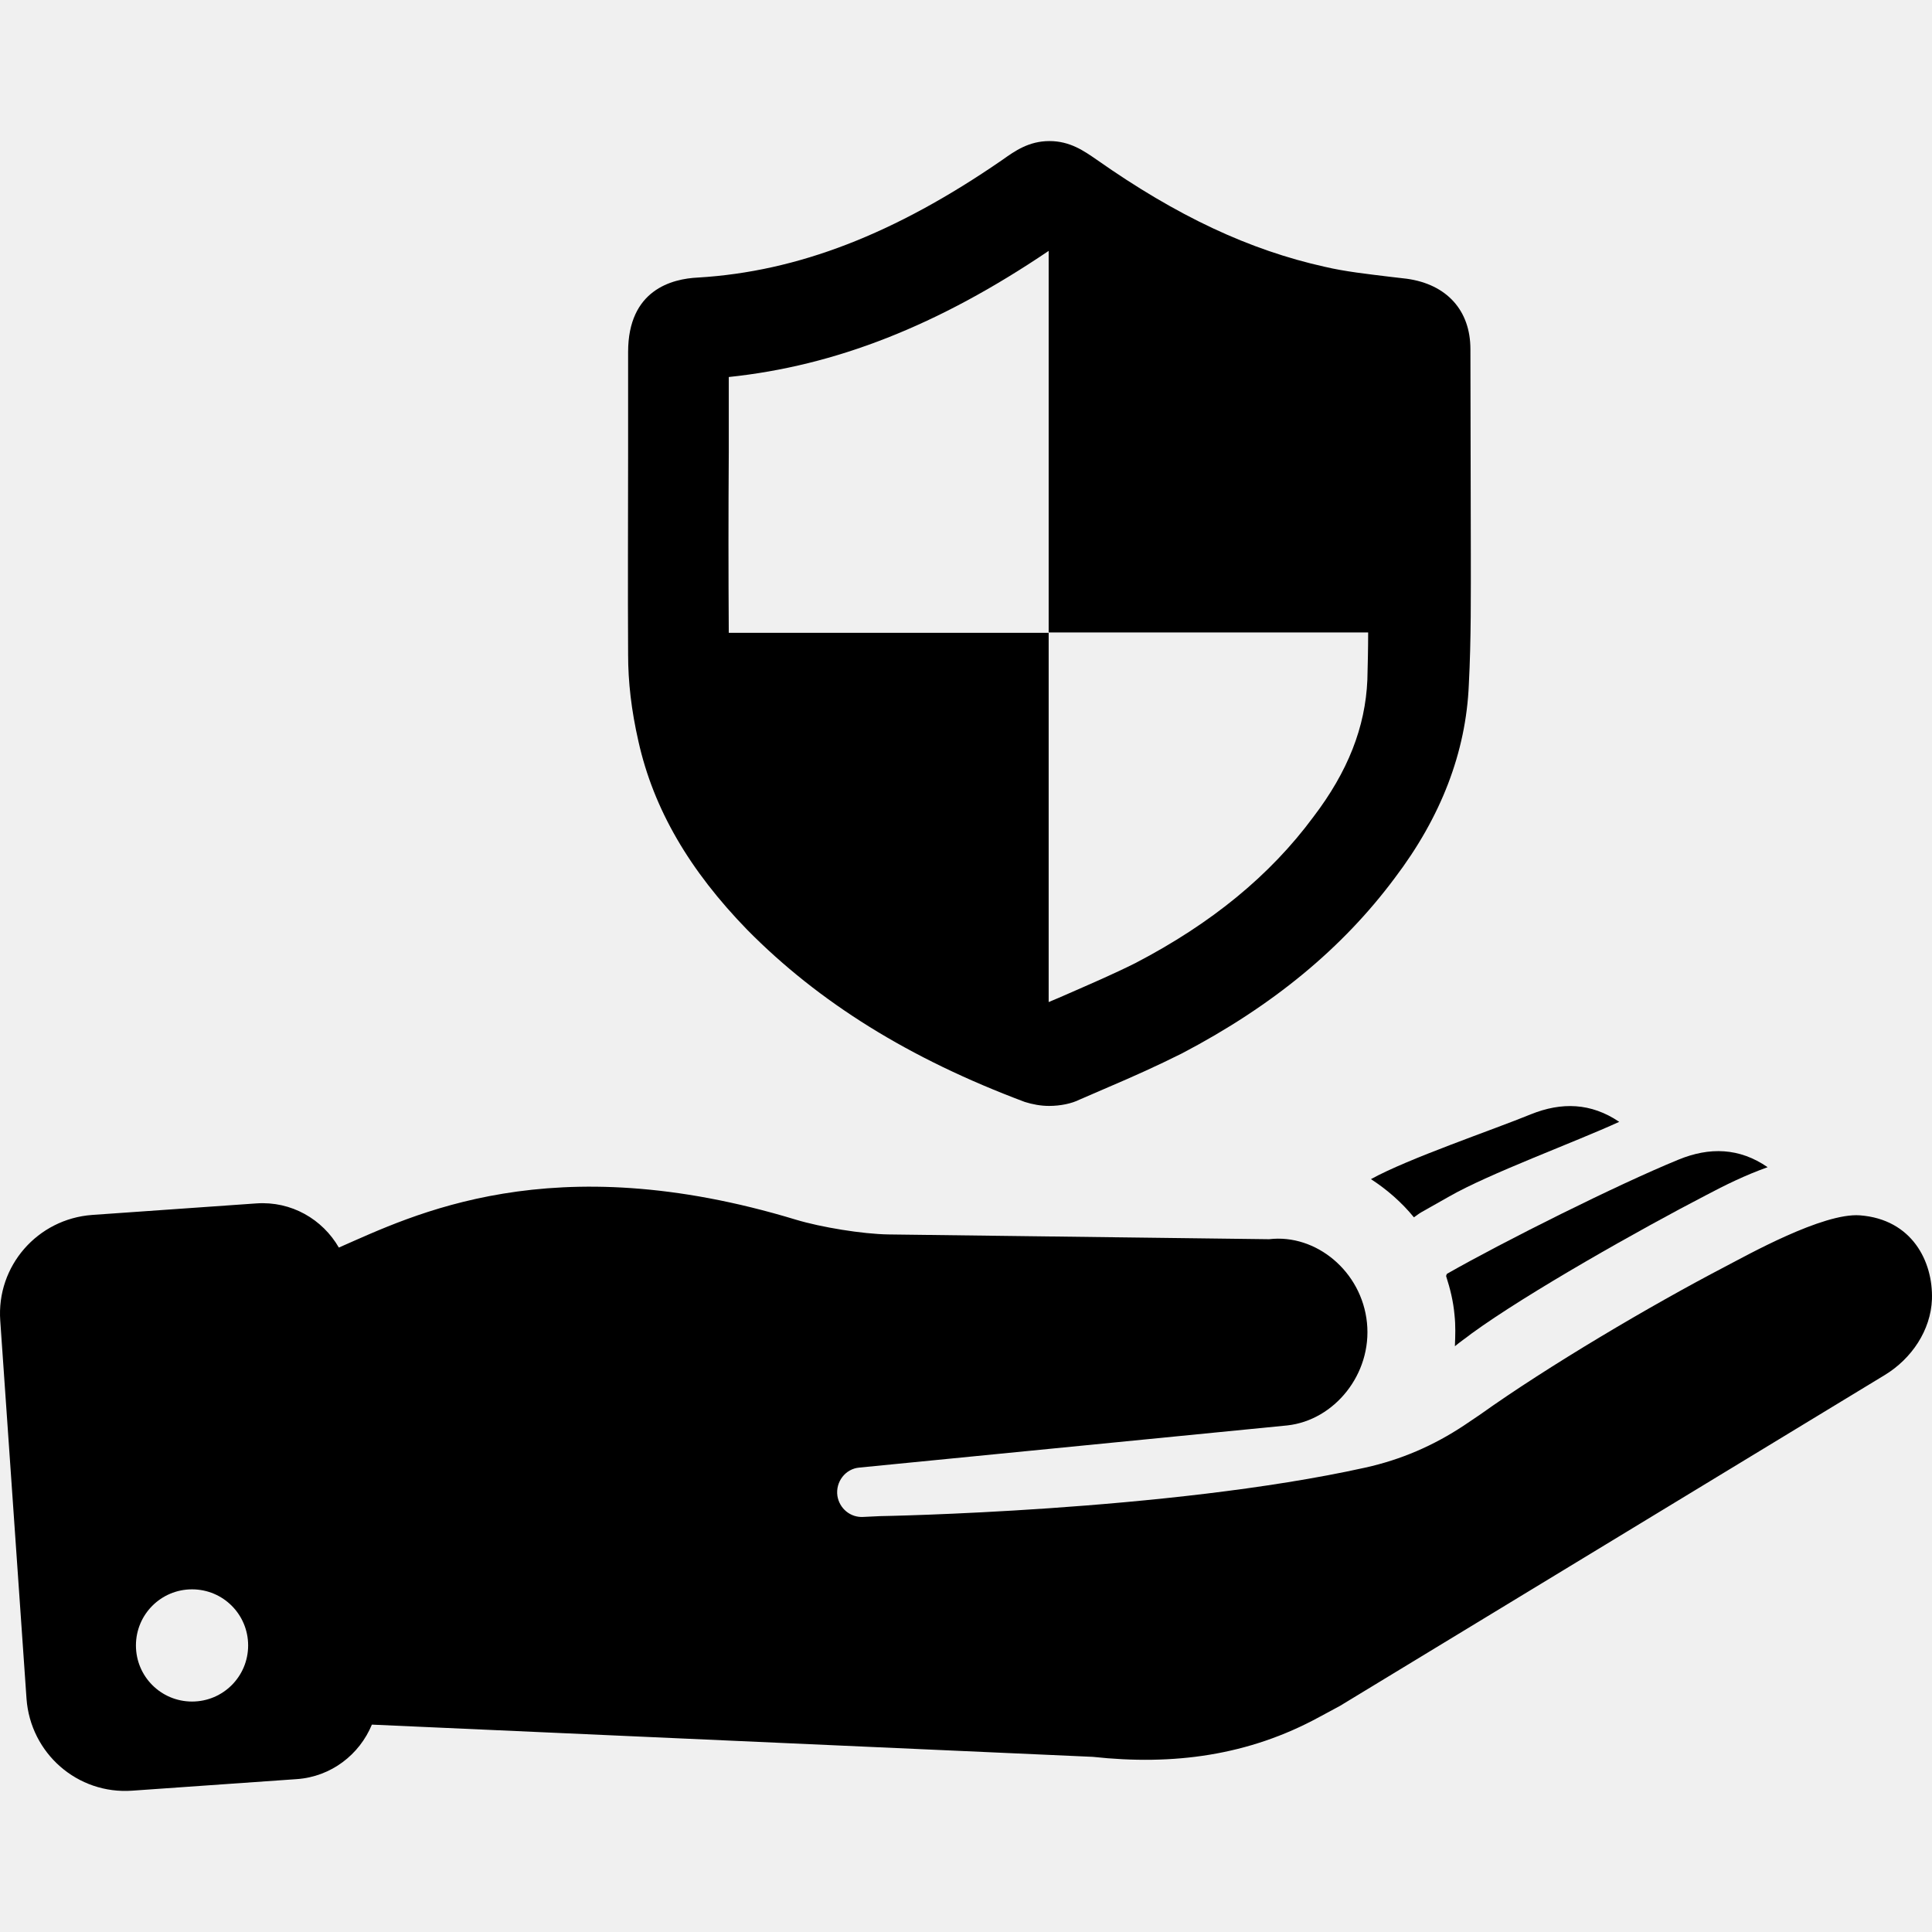
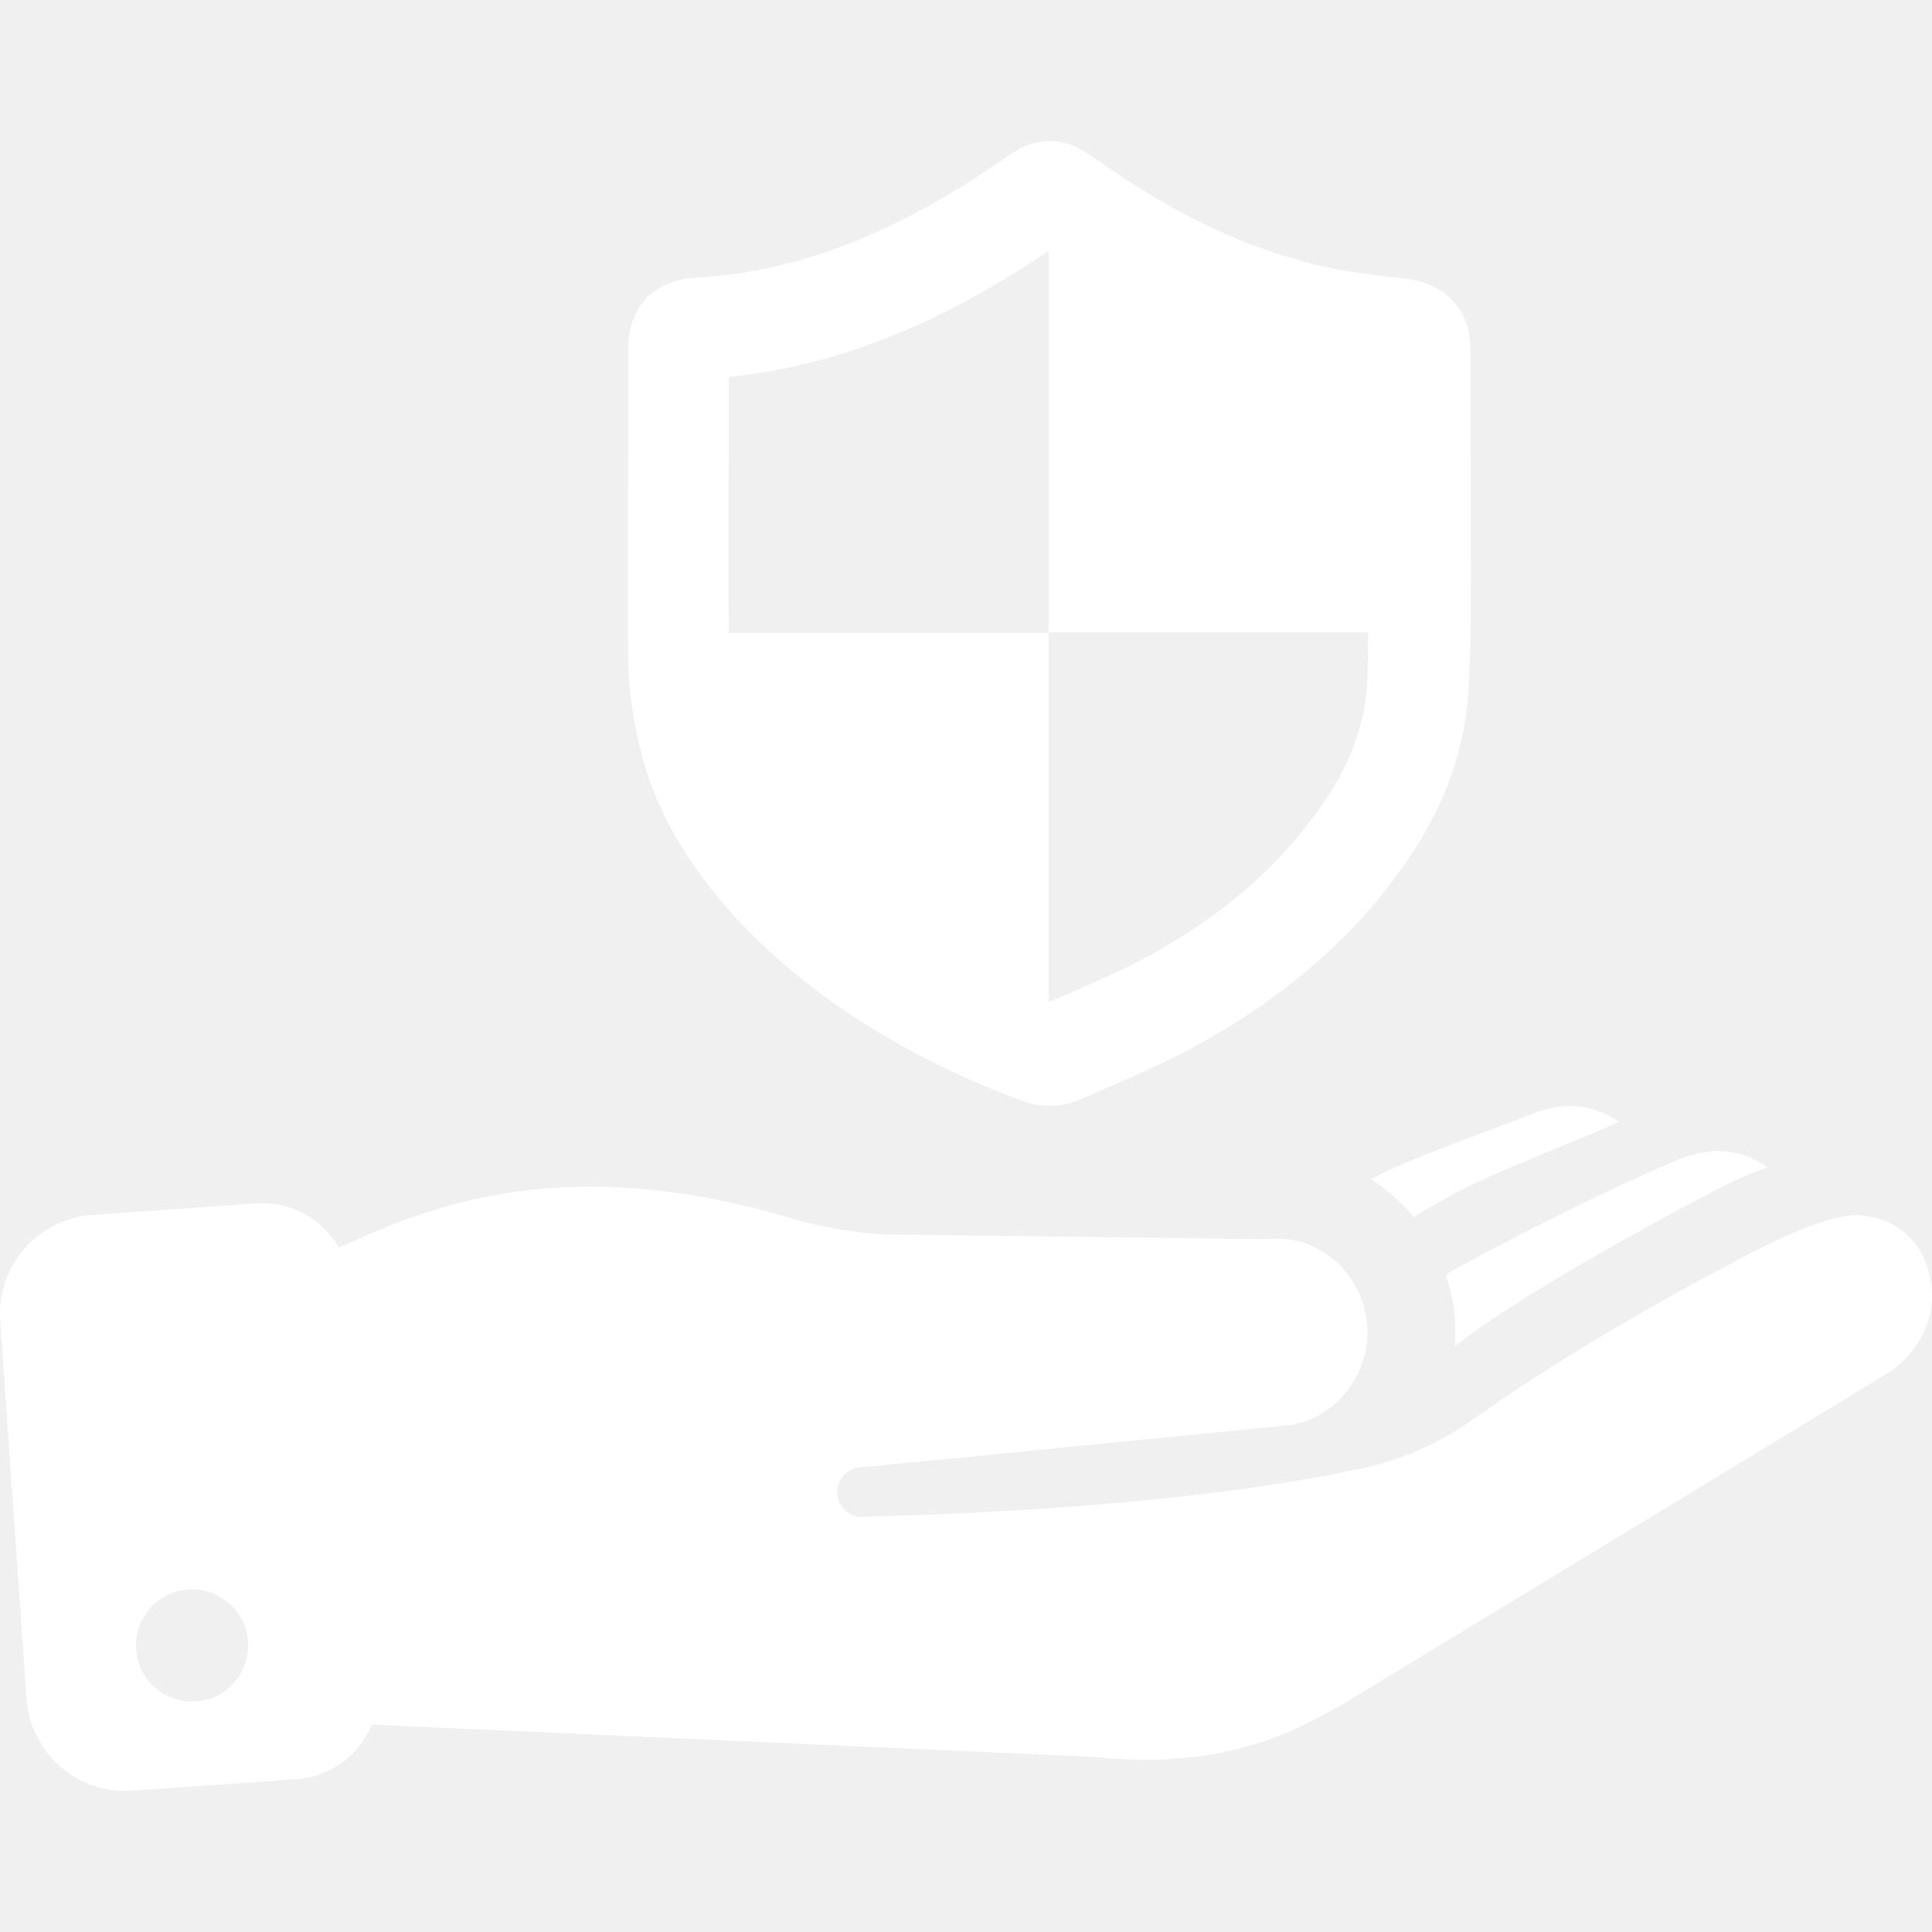
<svg xmlns="http://www.w3.org/2000/svg" version="1.1" id="Capa_1" x="0px" y="0px" viewBox="0 0 485.578 485.578" style="enable-background:new 0 0 485.578 485.578;" xml:space="preserve">
-   <g>
-     <g>
-       <path d="M384.766,280.056c-9.5,3.9-30.8,11.1-40.2,16.3c4,2.6,7.7,5.8,10.8,9.6c0.6-0.4,1.2-0.9,1.9-1.3l6.9-3.9    c10.1-5.8,31.7-13.7,42.8-18.8C399.866,277.156,392.466,276.956,384.766,280.056z" />
-       <path d="M85.166,313.556c-4.1-7.1-11.9-11.7-20.7-11.1l-41.3,2.9c-13.7,1-24.1,12.8-23.1,26.6l6.6,95c1,13.7,12.8,24.1,26.6,23.1    l41.3-2.9c8.7-0.6,15.8-6.2,18.9-13.7l181.2,8.1c20.2,2.2,39.1-0.3,56.9-10l5.2-2.8l137-83.2c6.7-4.1,11.5-11.2,11.8-19    c0.3-9.5-5-20.1-18.1-21.1c-9.3-0.7-28.5,10.1-33.7,12.8c-18.8,9.8-44.7,25.1-61.8,37.3c-1.2,0.8-2.8,1.9-4,2.7    c-7.7,5.1-15.8,8.6-24.8,10.6c-49.6,11-122,12.2-122,12.2l-4.2,0.2c-3.2,0.2-6-2.1-6.5-5.3c-0.5-3.5,2-6.8,5.5-7.1l107.6-10.6    c11.8-1.3,21.3-12.9,20-25.8s-12.8-22.4-24.6-21l-95.7-1.2c-6.5-0.1-16.9-1.8-23.2-3.7    C138.466,287.856,103.666,305.456,85.166,313.556z M48.266,427.656c-7.8,0-14.1-6.3-14.1-14.1c0-7.8,6.3-14.1,14.1-14.1    s14.1,6.3,14.1,14.1S56.066,427.656,48.266,427.656z" />
-       <path d="M369.866,335.156c14-10.2,42.6-26.3,58.8-34.7c4.9-2.6,10-5.1,15.6-7.1c-7.1-4.9-14.6-5.1-22.4-1.9    c-15.4,6.3-43.8,20.5-58.2,28.7c-0.1,0.2-0.2,0.4-0.2,0.6c1,3.1,1.8,6.3,2.1,9.7c0.3,2.7,0.2,5.3,0.1,7.9    C366.966,337.256,368.466,336.256,369.866,335.156z" />
-       <path d="M369.566,87.756c0-9.7-5.9-16.3-16-17.7l-4.3-0.5c-5.7-0.7-11.2-1.3-16.3-2.5c-18.9-4.2-37.1-12.7-57.3-26.9    c-3.2-2.2-6.7-4.7-11.9-4.7c-5.2,0-8.7,2.5-11.8,4.7c-27.1,18.7-51.5,28.1-76.5,29.6c-6.6,0.3-17.6,3.1-17.6,18.7v25.2    c0,17-0.1,34,0,50.9c0,6.8,0.8,13.9,2.6,21.8c3.8,17,12.8,32.4,27.4,47.4c18,18.2,40.6,32.3,69.7,43.2c1.9,0.6,4,1,6.1,1l0,0    c2.9,0,5.7-0.6,7.7-1.6l7.4-3.2c6.1-2.6,12.1-5.3,18.3-8.4c22.9-12,40.4-26.5,53.5-44.1c11.6-15.3,17.9-31.6,18.6-48.6    c0.6-11.4,0.5-22.8,0.5-33.9L369.566,87.756z M343.666,170.856c-0.5,11.9-4.9,23.1-13.6,34.5c-10.8,14.6-25.5,26.7-44.7,36.7    c-5.6,2.8-11.2,5.2-16.9,7.7c-1.6,0.7-3.2,1.4-4.9,2.1v-92.8h-80.4c-0.1-15.1-0.1-30.2,0-45.3v-19c26.8-2.8,52.6-12.9,80.4-31.7    v95.9h80.3C343.866,162.956,343.766,166.956,343.666,170.856z" />
-     </g>
+   <g style="fill:#ffffff;">
+     <path d="M384.766,280.056c-9.5,3.9-30.8,11.1-40.2,16.3c4,2.6,7.7,5.8,10.8,9.6c0.6-0.4,1.2-0.9,1.9-1.3l6.9-3.9    c10.1-5.8,31.7-13.7,42.8-18.8C399.866,277.156,392.466,276.956,384.766,280.056z" />
+     <path d="M85.166,313.556c-4.1-7.1-11.9-11.7-20.7-11.1l-41.3,2.9c-13.7,1-24.1,12.8-23.1,26.6l6.6,95c1,13.7,12.8,24.1,26.6,23.1    l41.3-2.9c8.7-0.6,15.8-6.2,18.9-13.7l181.2,8.1c20.2,2.2,39.1-0.3,56.9-10l5.2-2.8l137-83.2c6.7-4.1,11.5-11.2,11.8-19    c0.3-9.5-5-20.1-18.1-21.1c-9.3-0.7-28.5,10.1-33.7,12.8c-18.8,9.8-44.7,25.1-61.8,37.3c-1.2,0.8-2.8,1.9-4,2.7    c-7.7,5.1-15.8,8.6-24.8,10.6c-49.6,11-122,12.2-122,12.2l-4.2,0.2c-3.2,0.2-6-2.1-6.5-5.3c-0.5-3.5,2-6.8,5.5-7.1l107.6-10.6    c11.8-1.3,21.3-12.9,20-25.8s-12.8-22.4-24.6-21l-95.7-1.2c-6.5-0.1-16.9-1.8-23.2-3.7    C138.466,287.856,103.666,305.456,85.166,313.556z M48.266,427.656c-7.8,0-14.1-6.3-14.1-14.1c0-7.8,6.3-14.1,14.1-14.1    s14.1,6.3,14.1,14.1S56.066,427.656,48.266,427.656z" />
+     <path d="M369.866,335.156c14-10.2,42.6-26.3,58.8-34.7c4.9-2.6,10-5.1,15.6-7.1c-7.1-4.9-14.6-5.1-22.4-1.9    c-15.4,6.3-43.8,20.5-58.2,28.7c-0.1,0.2-0.2,0.4-0.2,0.6c1,3.1,1.8,6.3,2.1,9.7c0.3,2.7,0.2,5.3,0.1,7.9    C366.966,337.256,368.466,336.256,369.866,335.156z" />
+     <path d="M369.566,87.756c0-9.7-5.9-16.3-16-17.7l-4.3-0.5c-5.7-0.7-11.2-1.3-16.3-2.5c-18.9-4.2-37.1-12.7-57.3-26.9    c-3.2-2.2-6.7-4.7-11.9-4.7c-5.2,0-8.7,2.5-11.8,4.7c-27.1,18.7-51.5,28.1-76.5,29.6c-6.6,0.3-17.6,3.1-17.6,18.7v25.2    c0,17-0.1,34,0,50.9c0,6.8,0.8,13.9,2.6,21.8c3.8,17,12.8,32.4,27.4,47.4c18,18.2,40.6,32.3,69.7,43.2c1.9,0.6,4,1,6.1,1l0,0    c2.9,0,5.7-0.6,7.7-1.6l7.4-3.2c6.1-2.6,12.1-5.3,18.3-8.4c22.9-12,40.4-26.5,53.5-44.1c11.6-15.3,17.9-31.6,18.6-48.6    c0.6-11.4,0.5-22.8,0.5-33.9L369.566,87.756z M343.666,170.856c-0.5,11.9-4.9,23.1-13.6,34.5c-10.8,14.6-25.5,26.7-44.7,36.7    c-5.6,2.8-11.2,5.2-16.9,7.7c-1.6,0.7-3.2,1.4-4.9,2.1v-92.8h-80.4c-0.1-15.1-0.1-30.2,0-45.3v-19c26.8-2.8,52.6-12.9,80.4-31.7    v95.9h80.3C343.866,162.956,343.766,166.956,343.666,170.856z" />
  </g>
-   <g>
- </g>
-   <g>
- </g>
-   <g>
- </g>
-   <g>
- </g>
-   <g>
- </g>
-   <g>
- </g>
-   <g>
- </g>
-   <g>
- </g>
-   <g>
- </g>
-   <g>
- </g>
-   <g>
- </g>
-   <g>
- </g>
-   <g>
- </g>
-   <g>
- </g>
-   <g>
- </g>
</svg>
